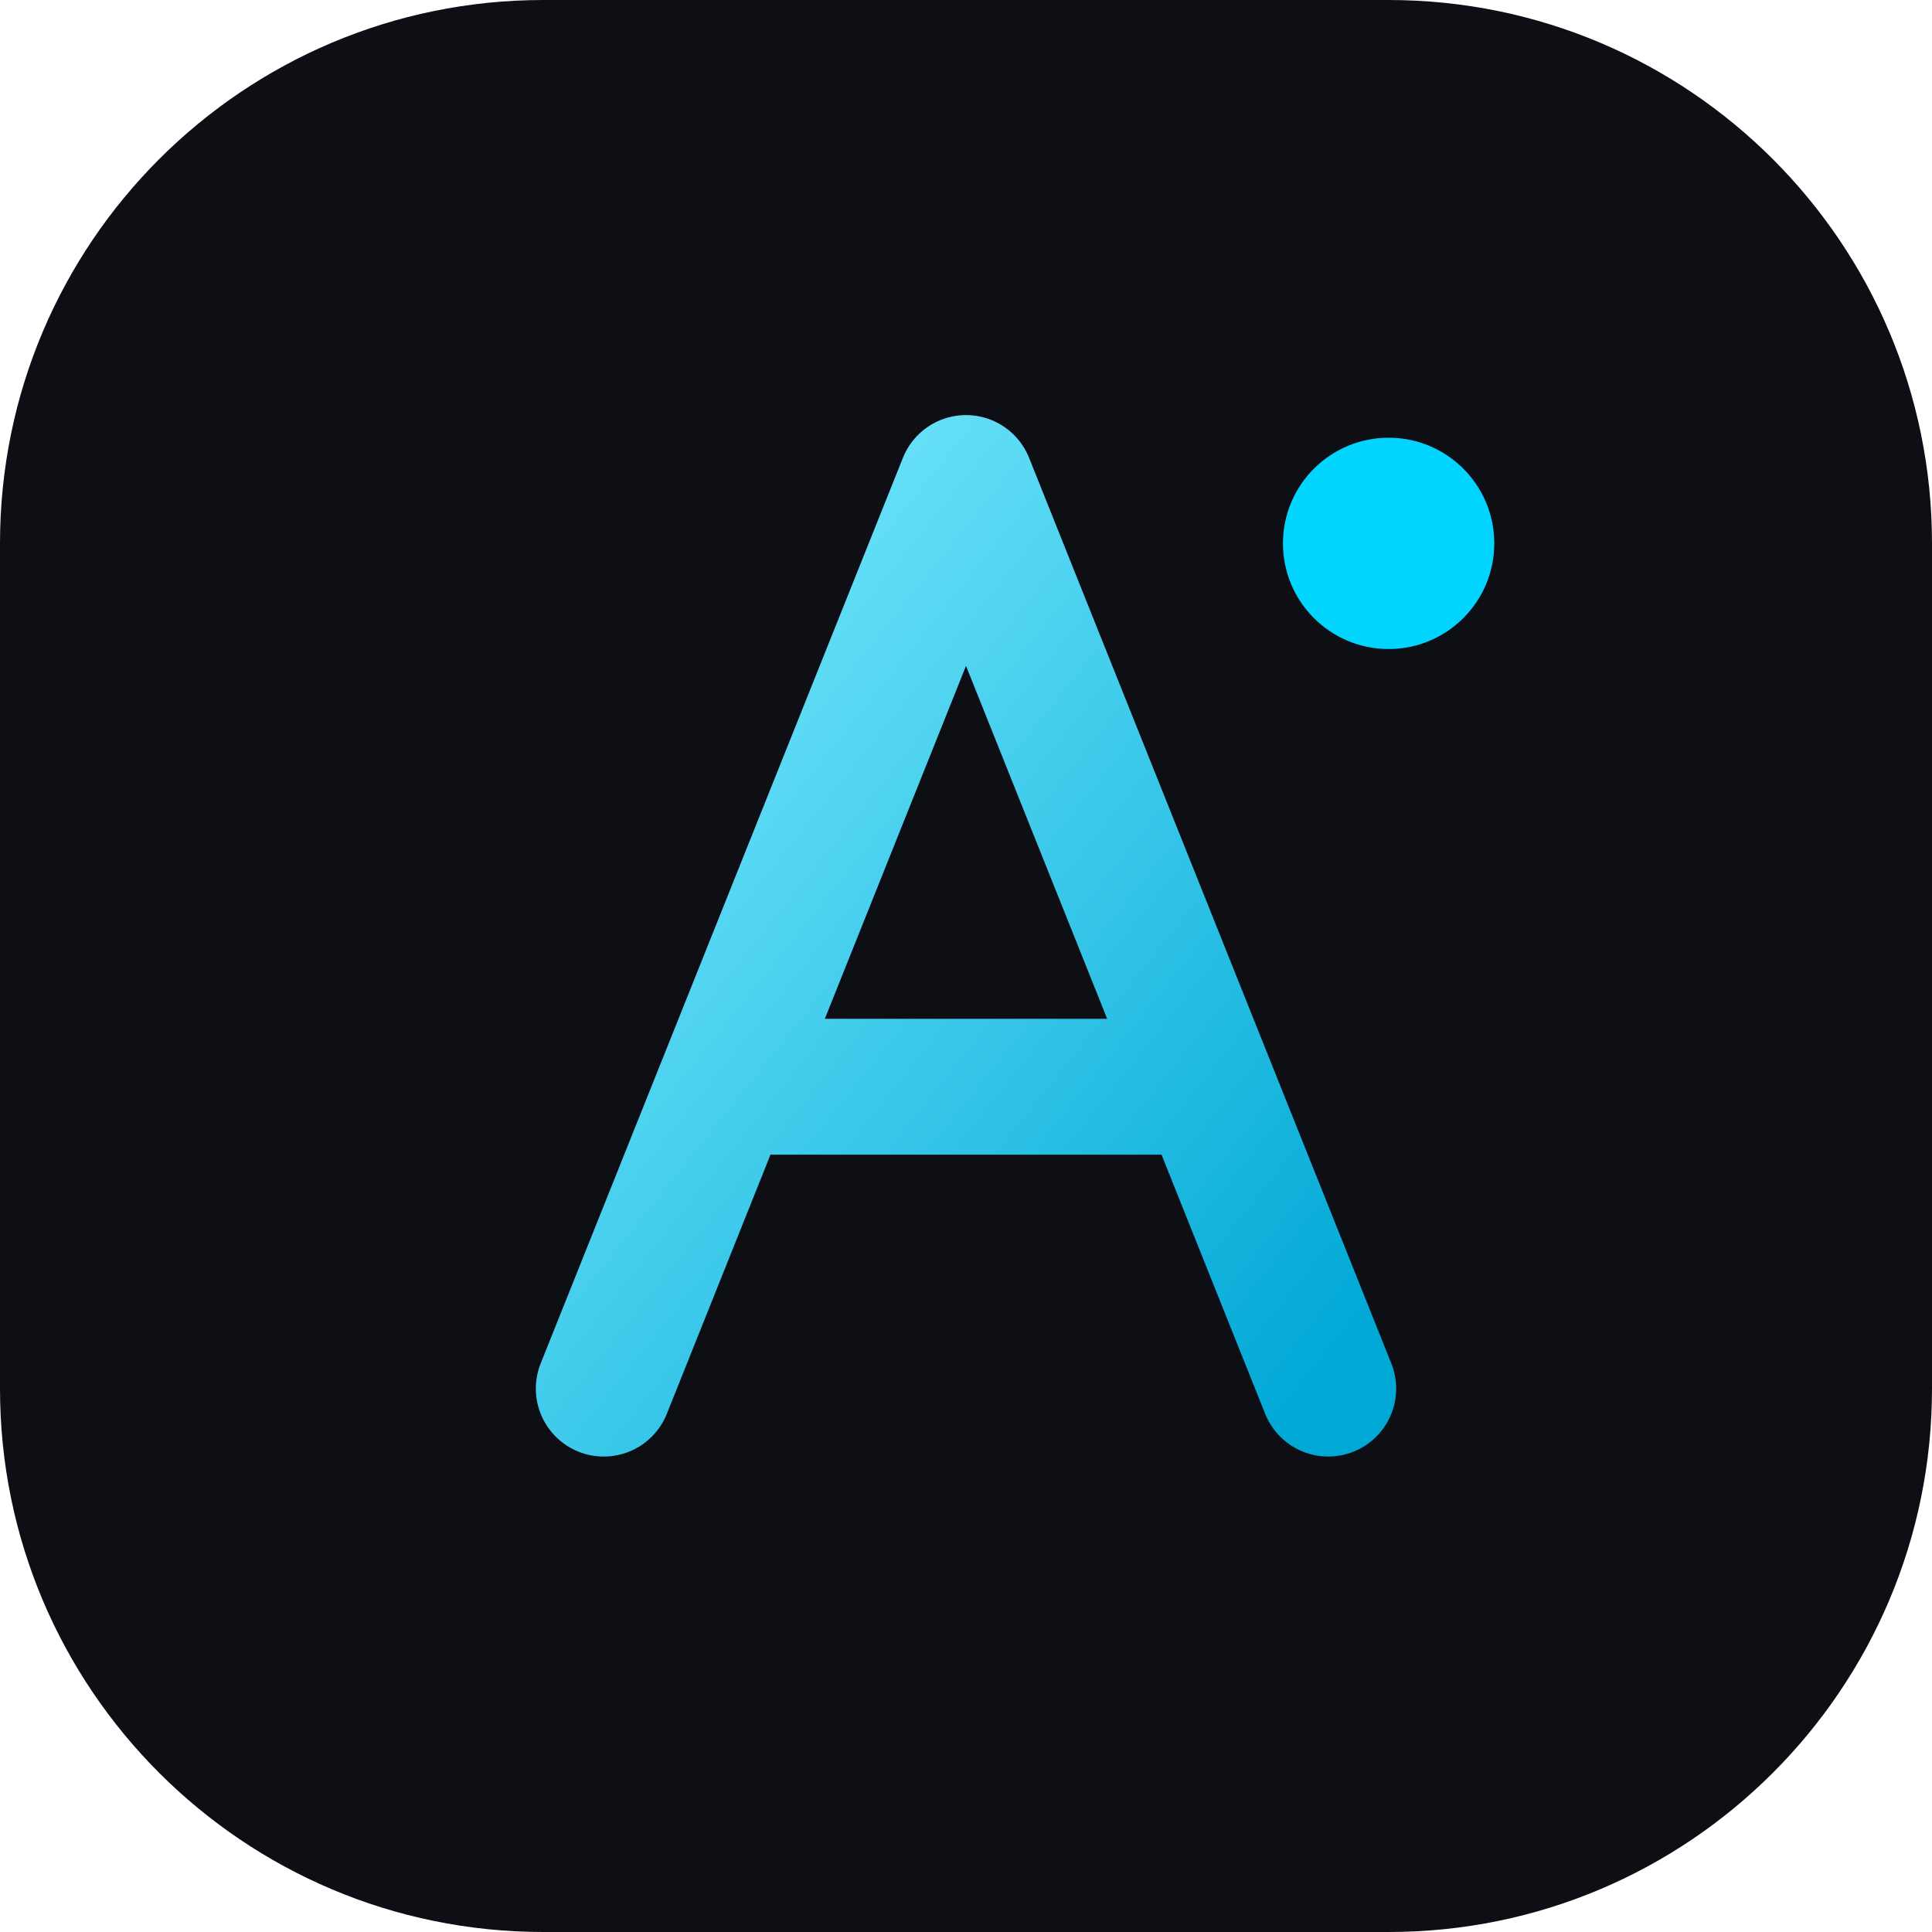
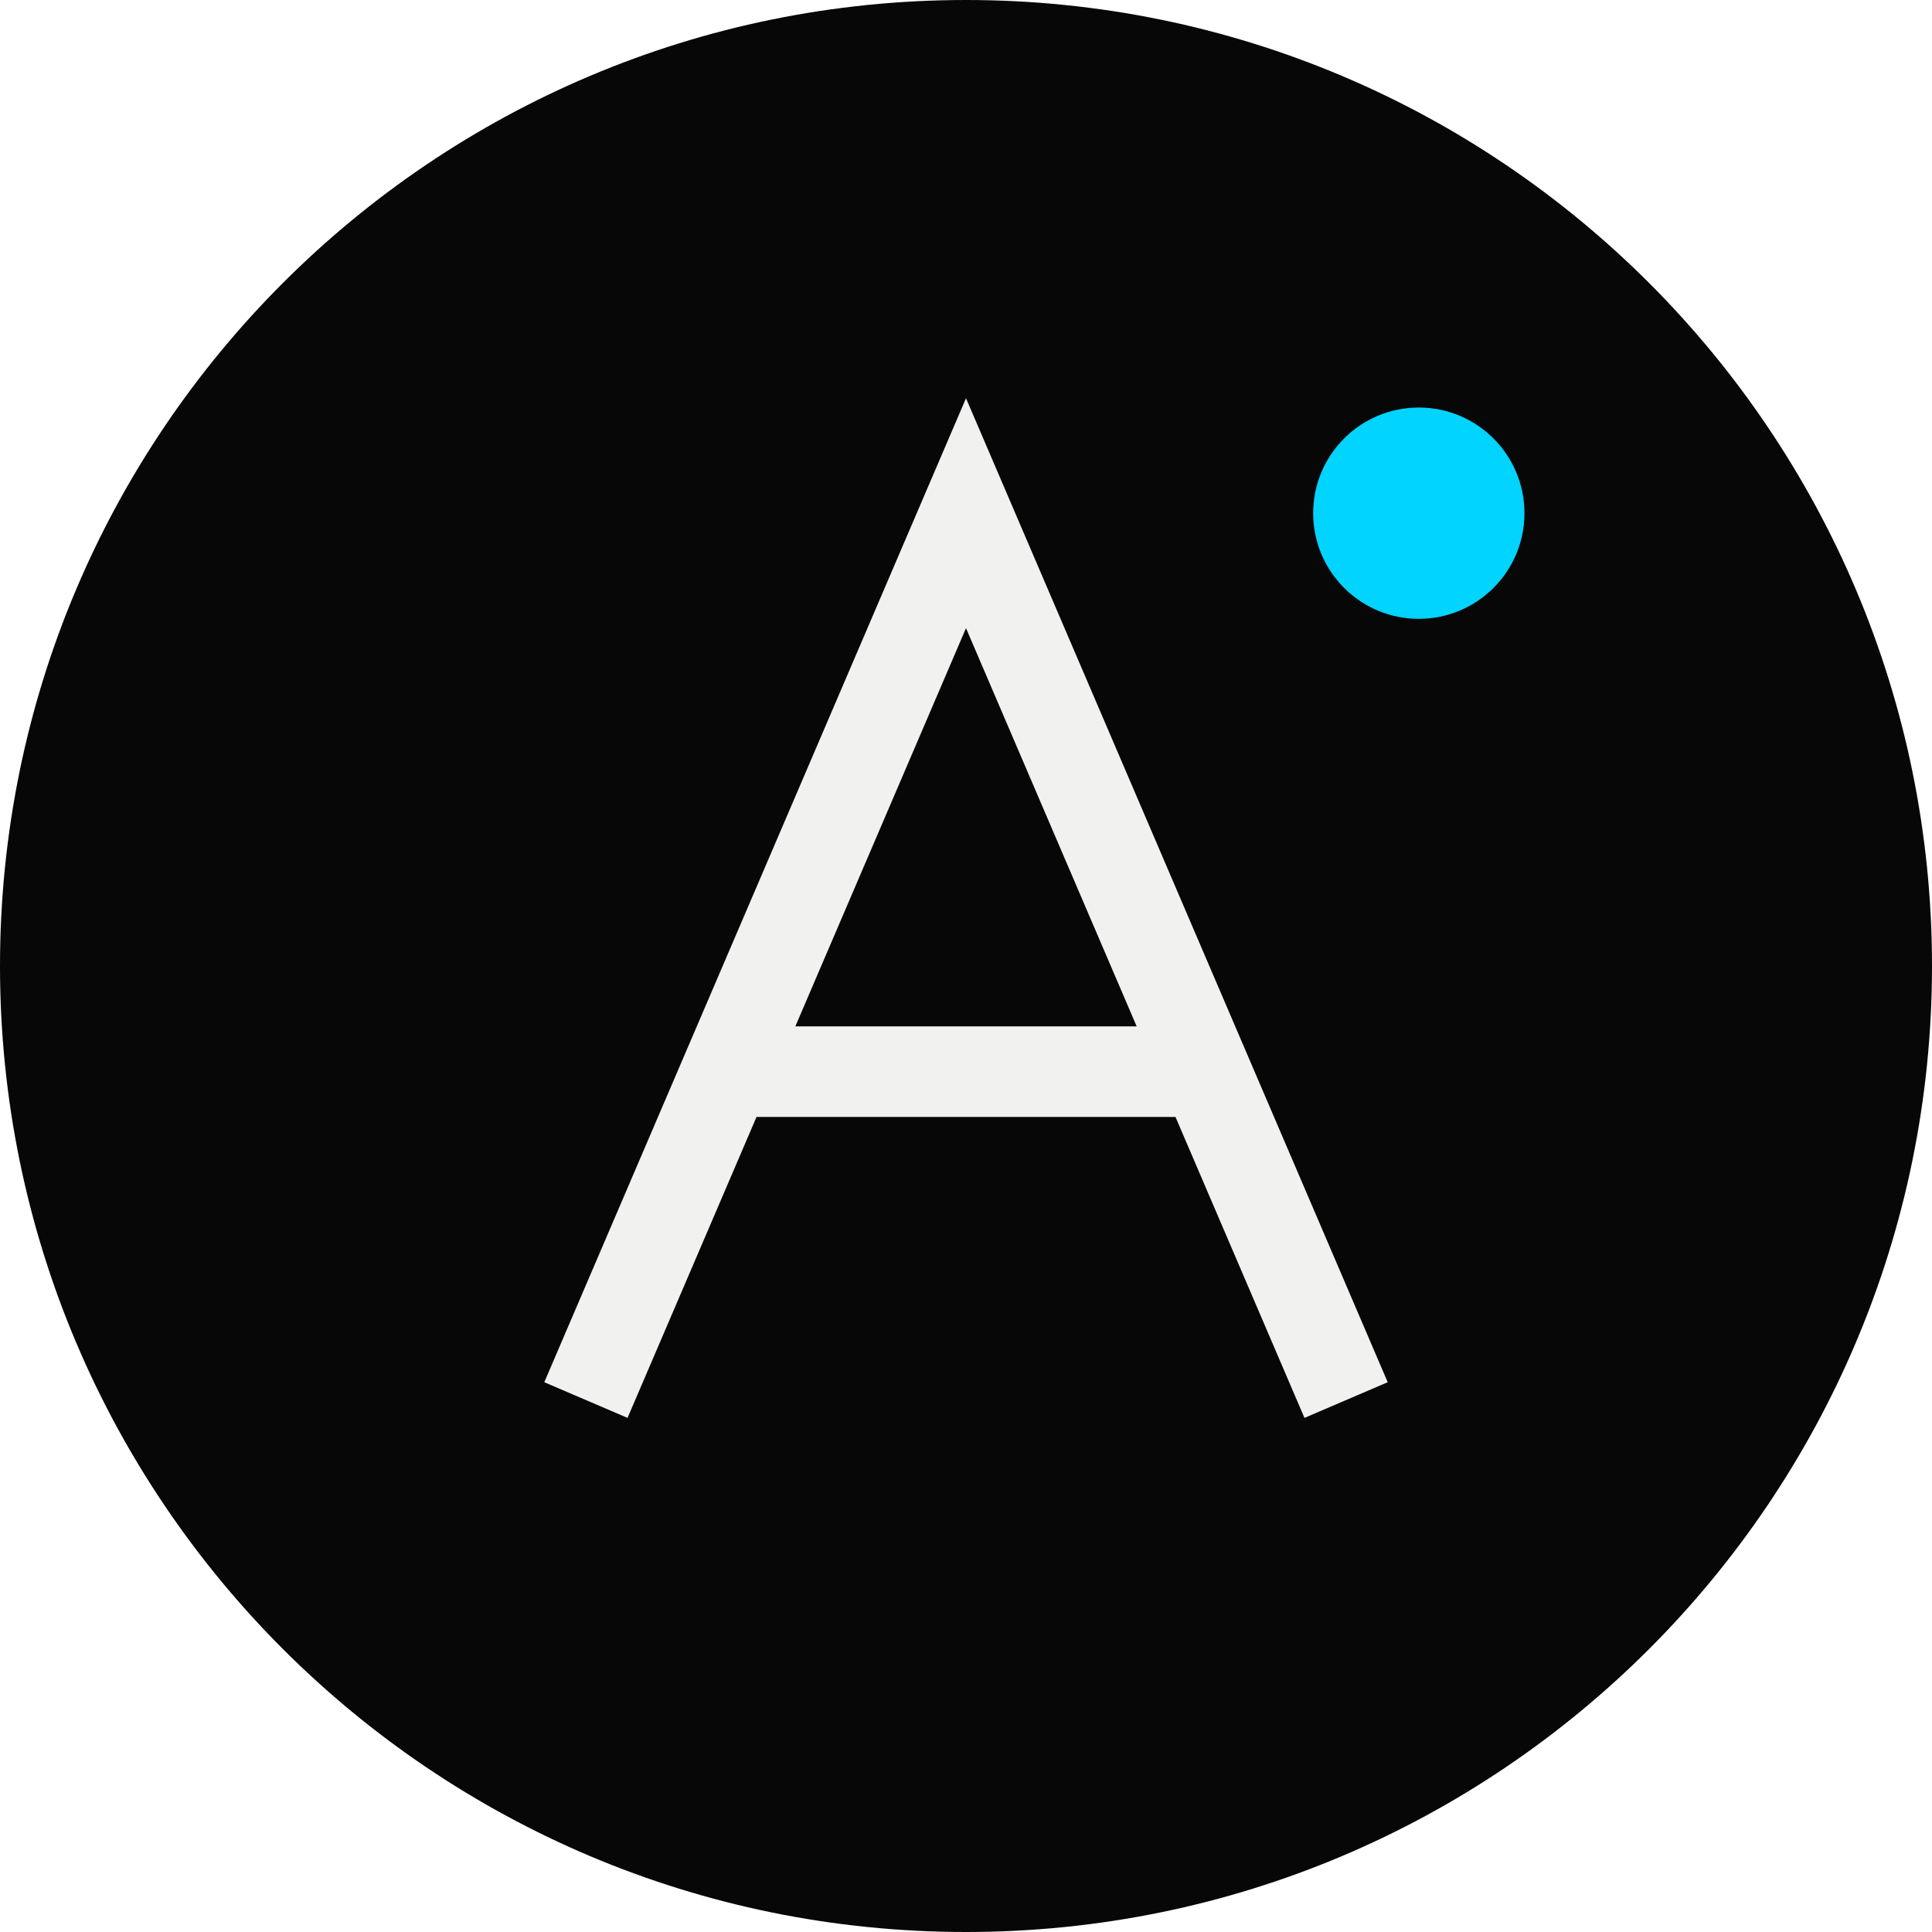
<svg xmlns="http://www.w3.org/2000/svg" viewBox="0 0 64 64">
-   <defs>
-     <linearGradient id="g" x1="0" y1="0" x2="1" y2="1">
-       <stop offset="0" stop-color="#7cecff" />
-       <stop offset="1" stop-color="#00a8d6" />
-     </linearGradient>
-   </defs>
-   <rect width="64" height="64" rx="18" fill="#0d0f15" />
-   <path d="M20 46 32 16l12 30M24.5 36h15" fill="none" stroke="url(#g)" stroke-width="4.5" stroke-linecap="round" stroke-linejoin="round" />
-   <circle cx="46" cy="18" r="3.5" fill="#00d4ff" />
+   <rect width="64" height="64" rx="32" fill="#070707" />
+   <path d="M20 45 32 17l12 28M24.6 35.5h14.8" fill="none" stroke="#f1f1ef" stroke-width="3" stroke-linecap="square" />
+   <circle cx="47" cy="17" r="3.5" fill="#00d4ff" />
</svg>
